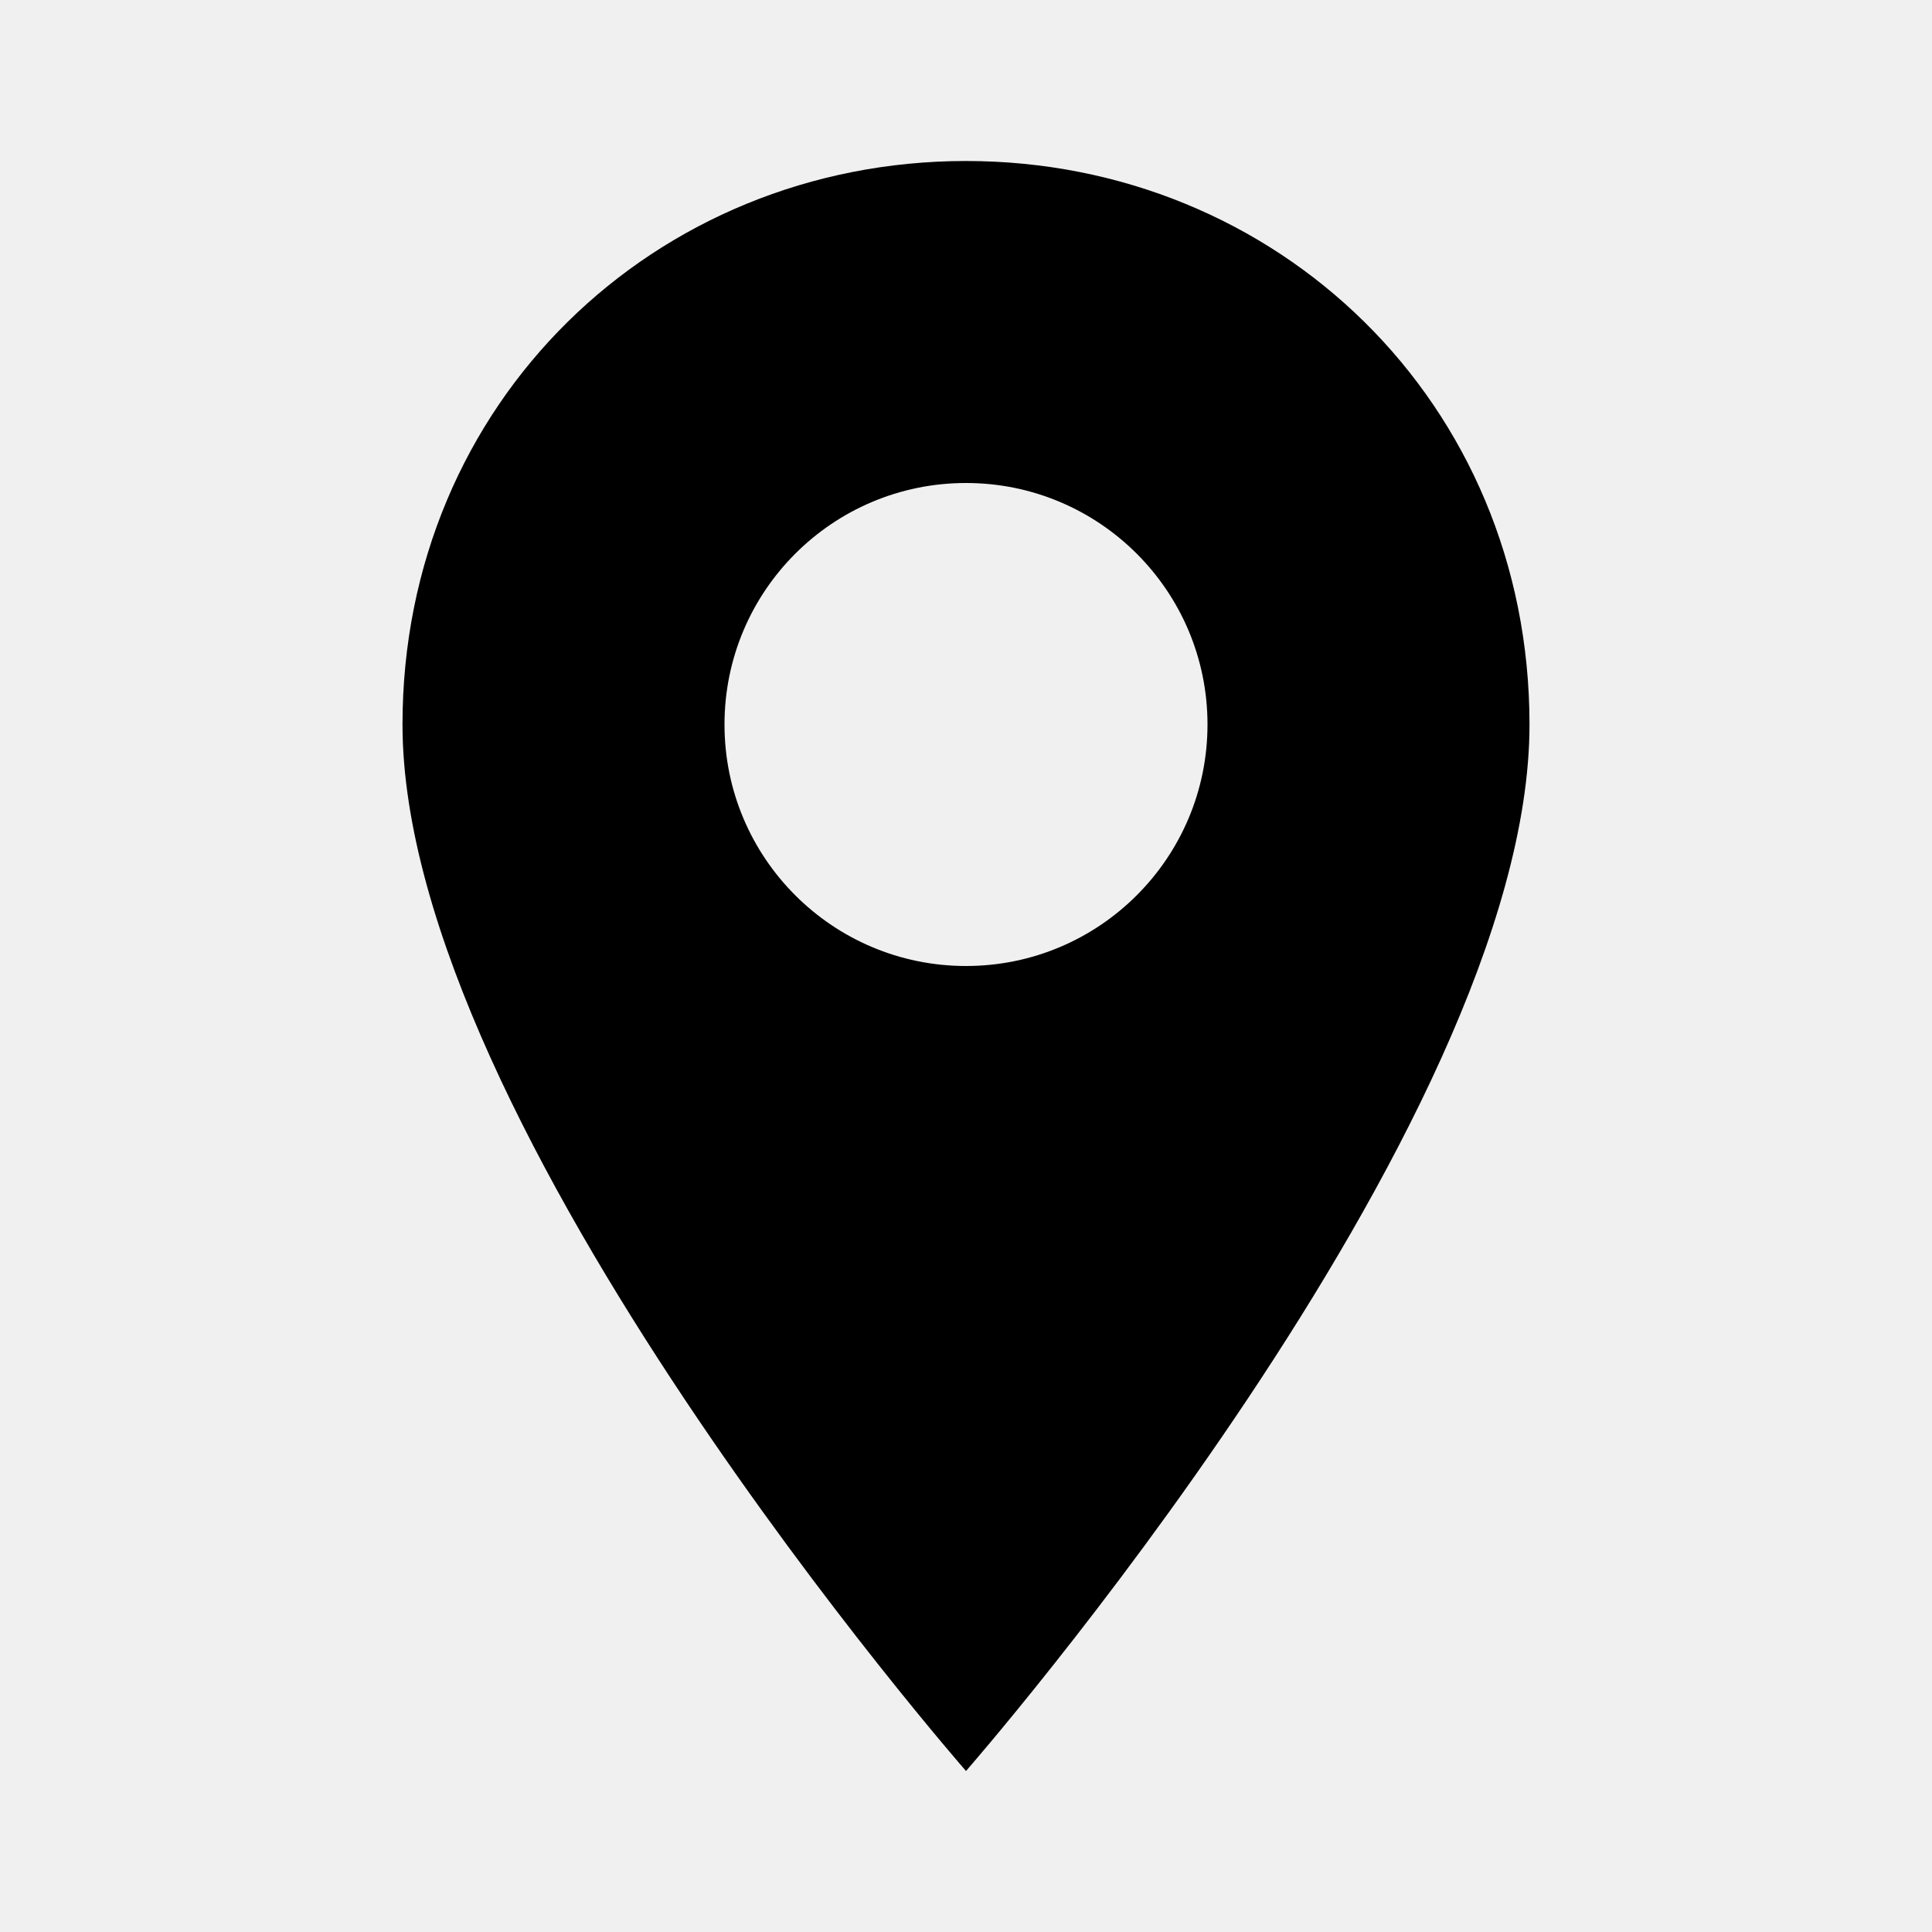
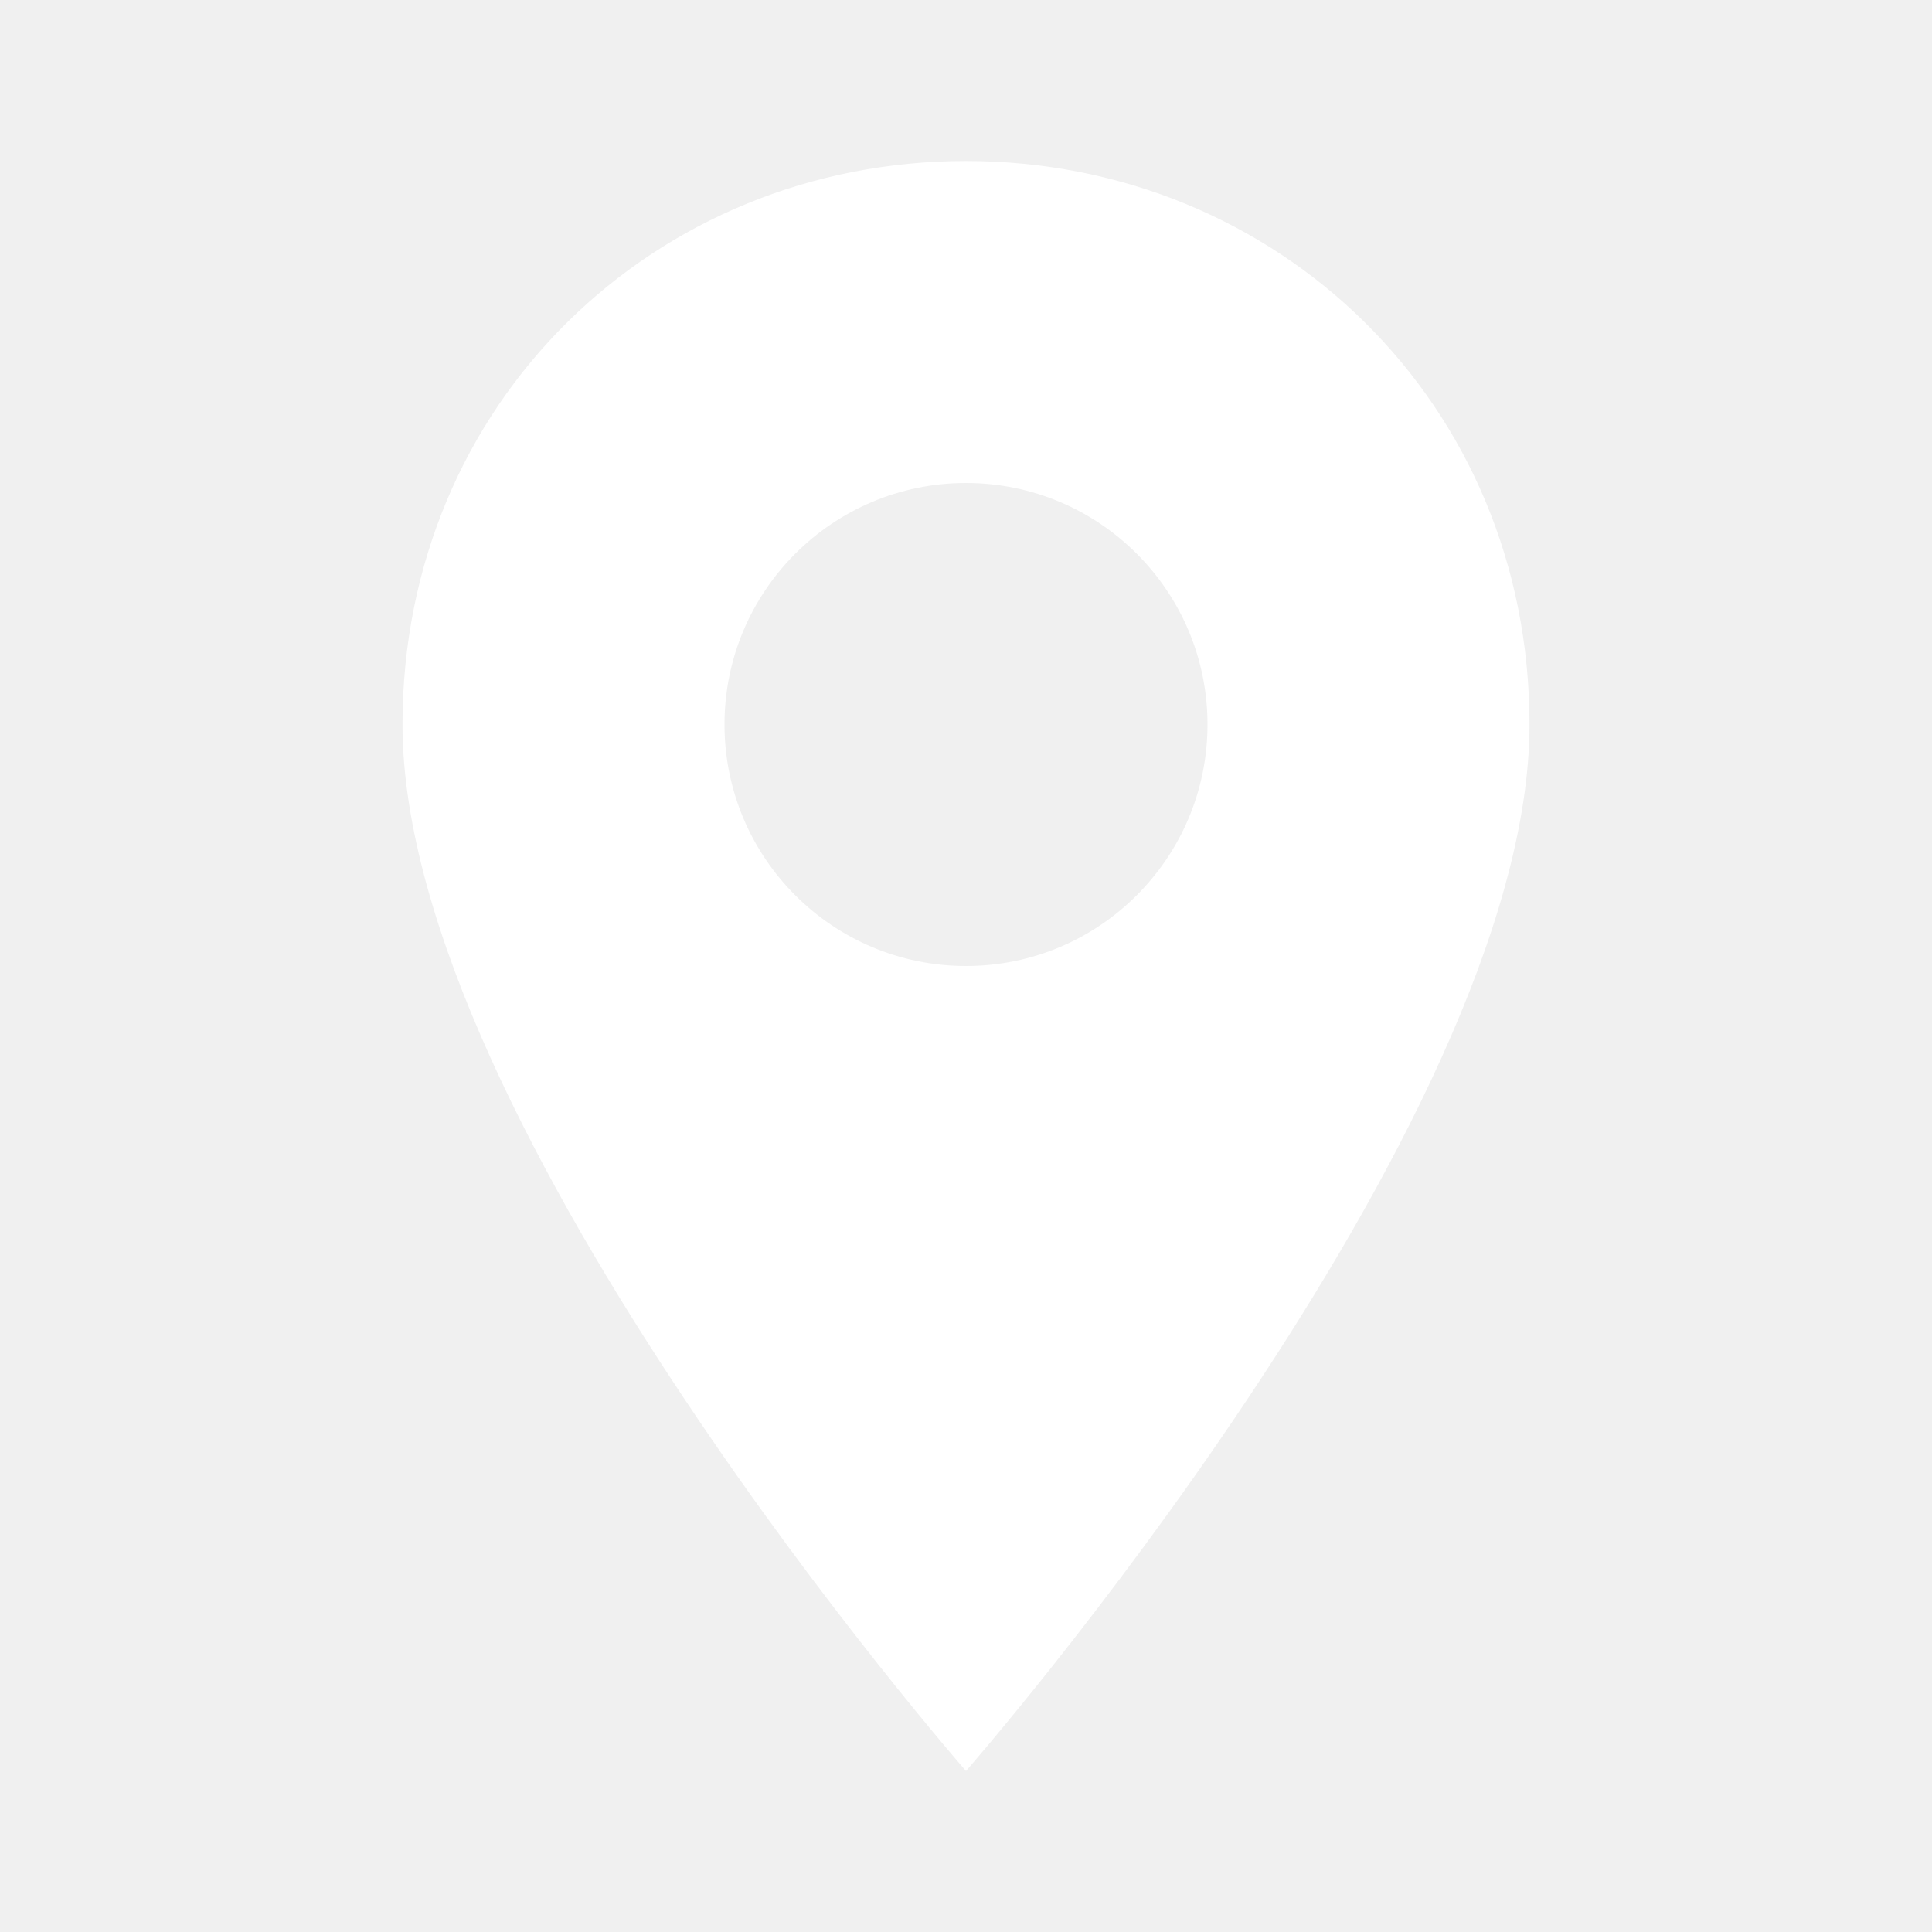
<svg xmlns="http://www.w3.org/2000/svg" width="24" height="24" viewBox="0 0 24 24" fill="none">
-   <path fill-rule="evenodd" clip-rule="evenodd" d="M12 22C12 22 19 14 19 9C19 5 15.866 2 12 2C8.134 2 5 5 5 9C5 14 12 22 12 22ZM12 12C13.657 12 15 10.657 15 9C15 7.343 13.657 6 12 6C10.343 6 9 7.343 9 9C9 10.657 10.343 12 12 12Z" fill="black" />
+   <path fill-rule="evenodd" clip-rule="evenodd" d="M12 22C12 22 19 14 19 9C19 5 15.866 2 12 2C8.134 2 5 5 5 9C5 14 12 22 12 22ZM12 12C13.657 12 15 10.657 15 9C15 7.343 13.657 6 12 6C10.343 6 9 7.343 9 9C9 10.657 10.343 12 12 12Z" fill="white" />
</svg>
